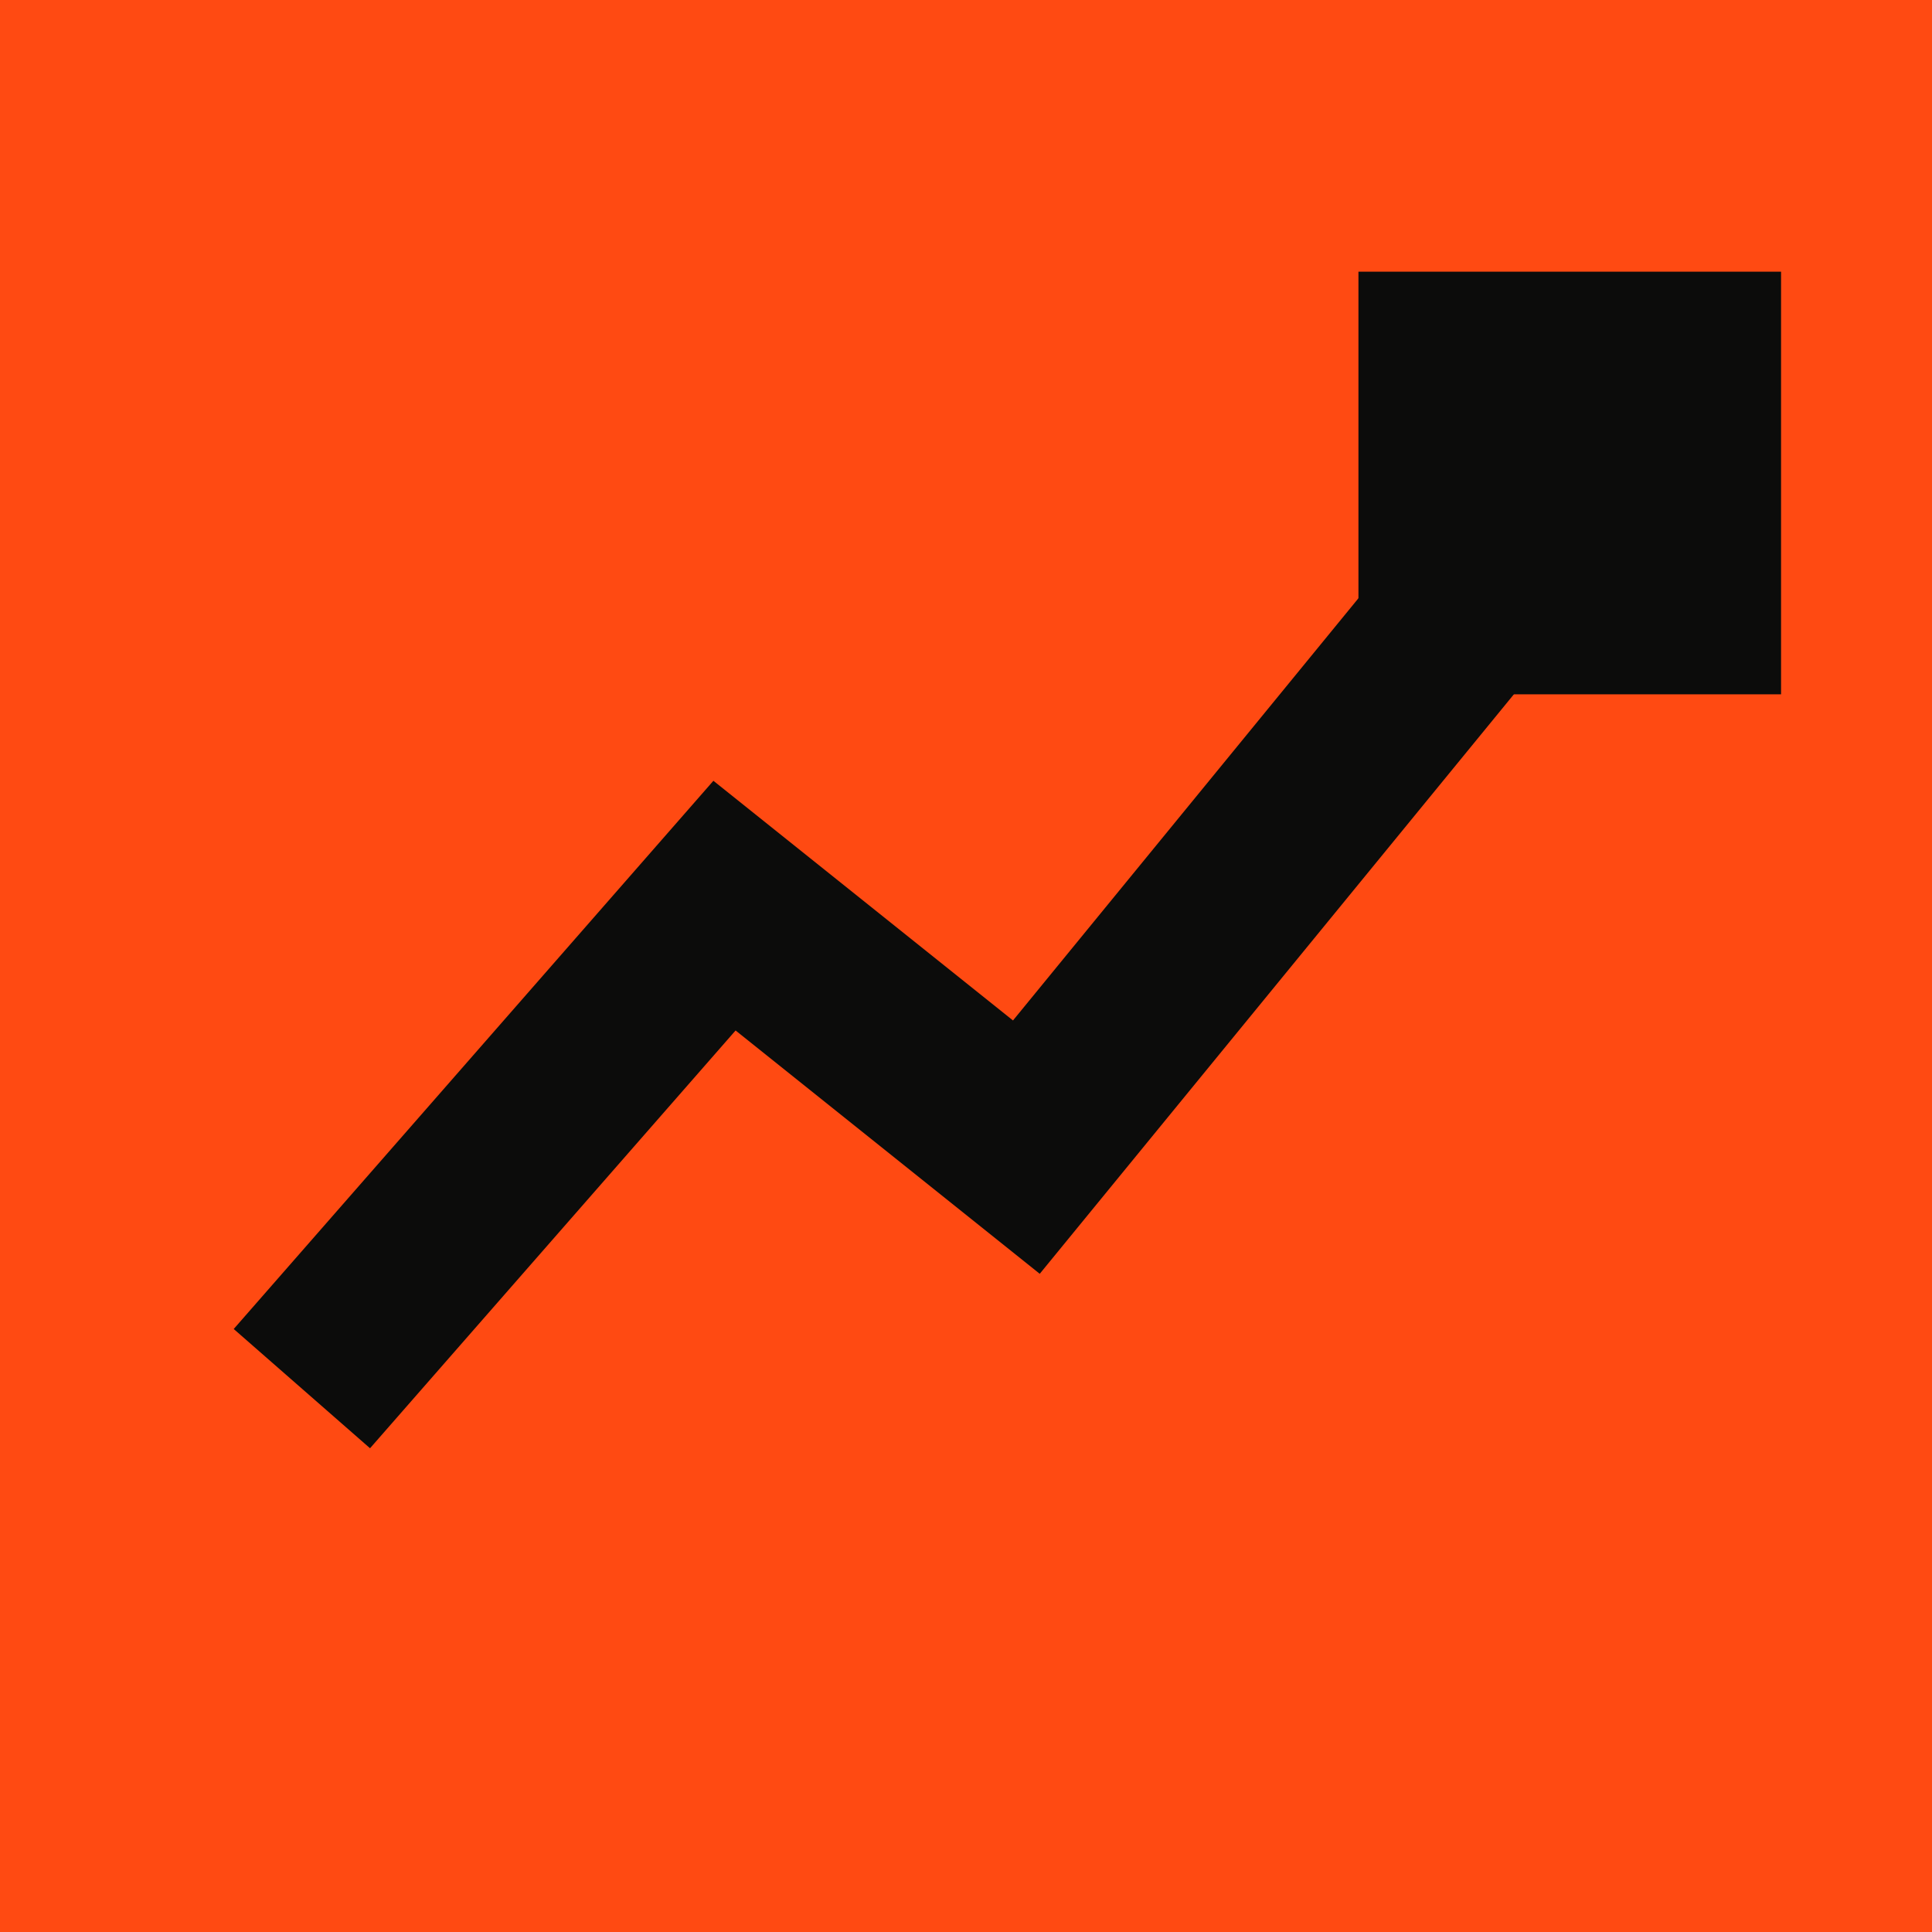
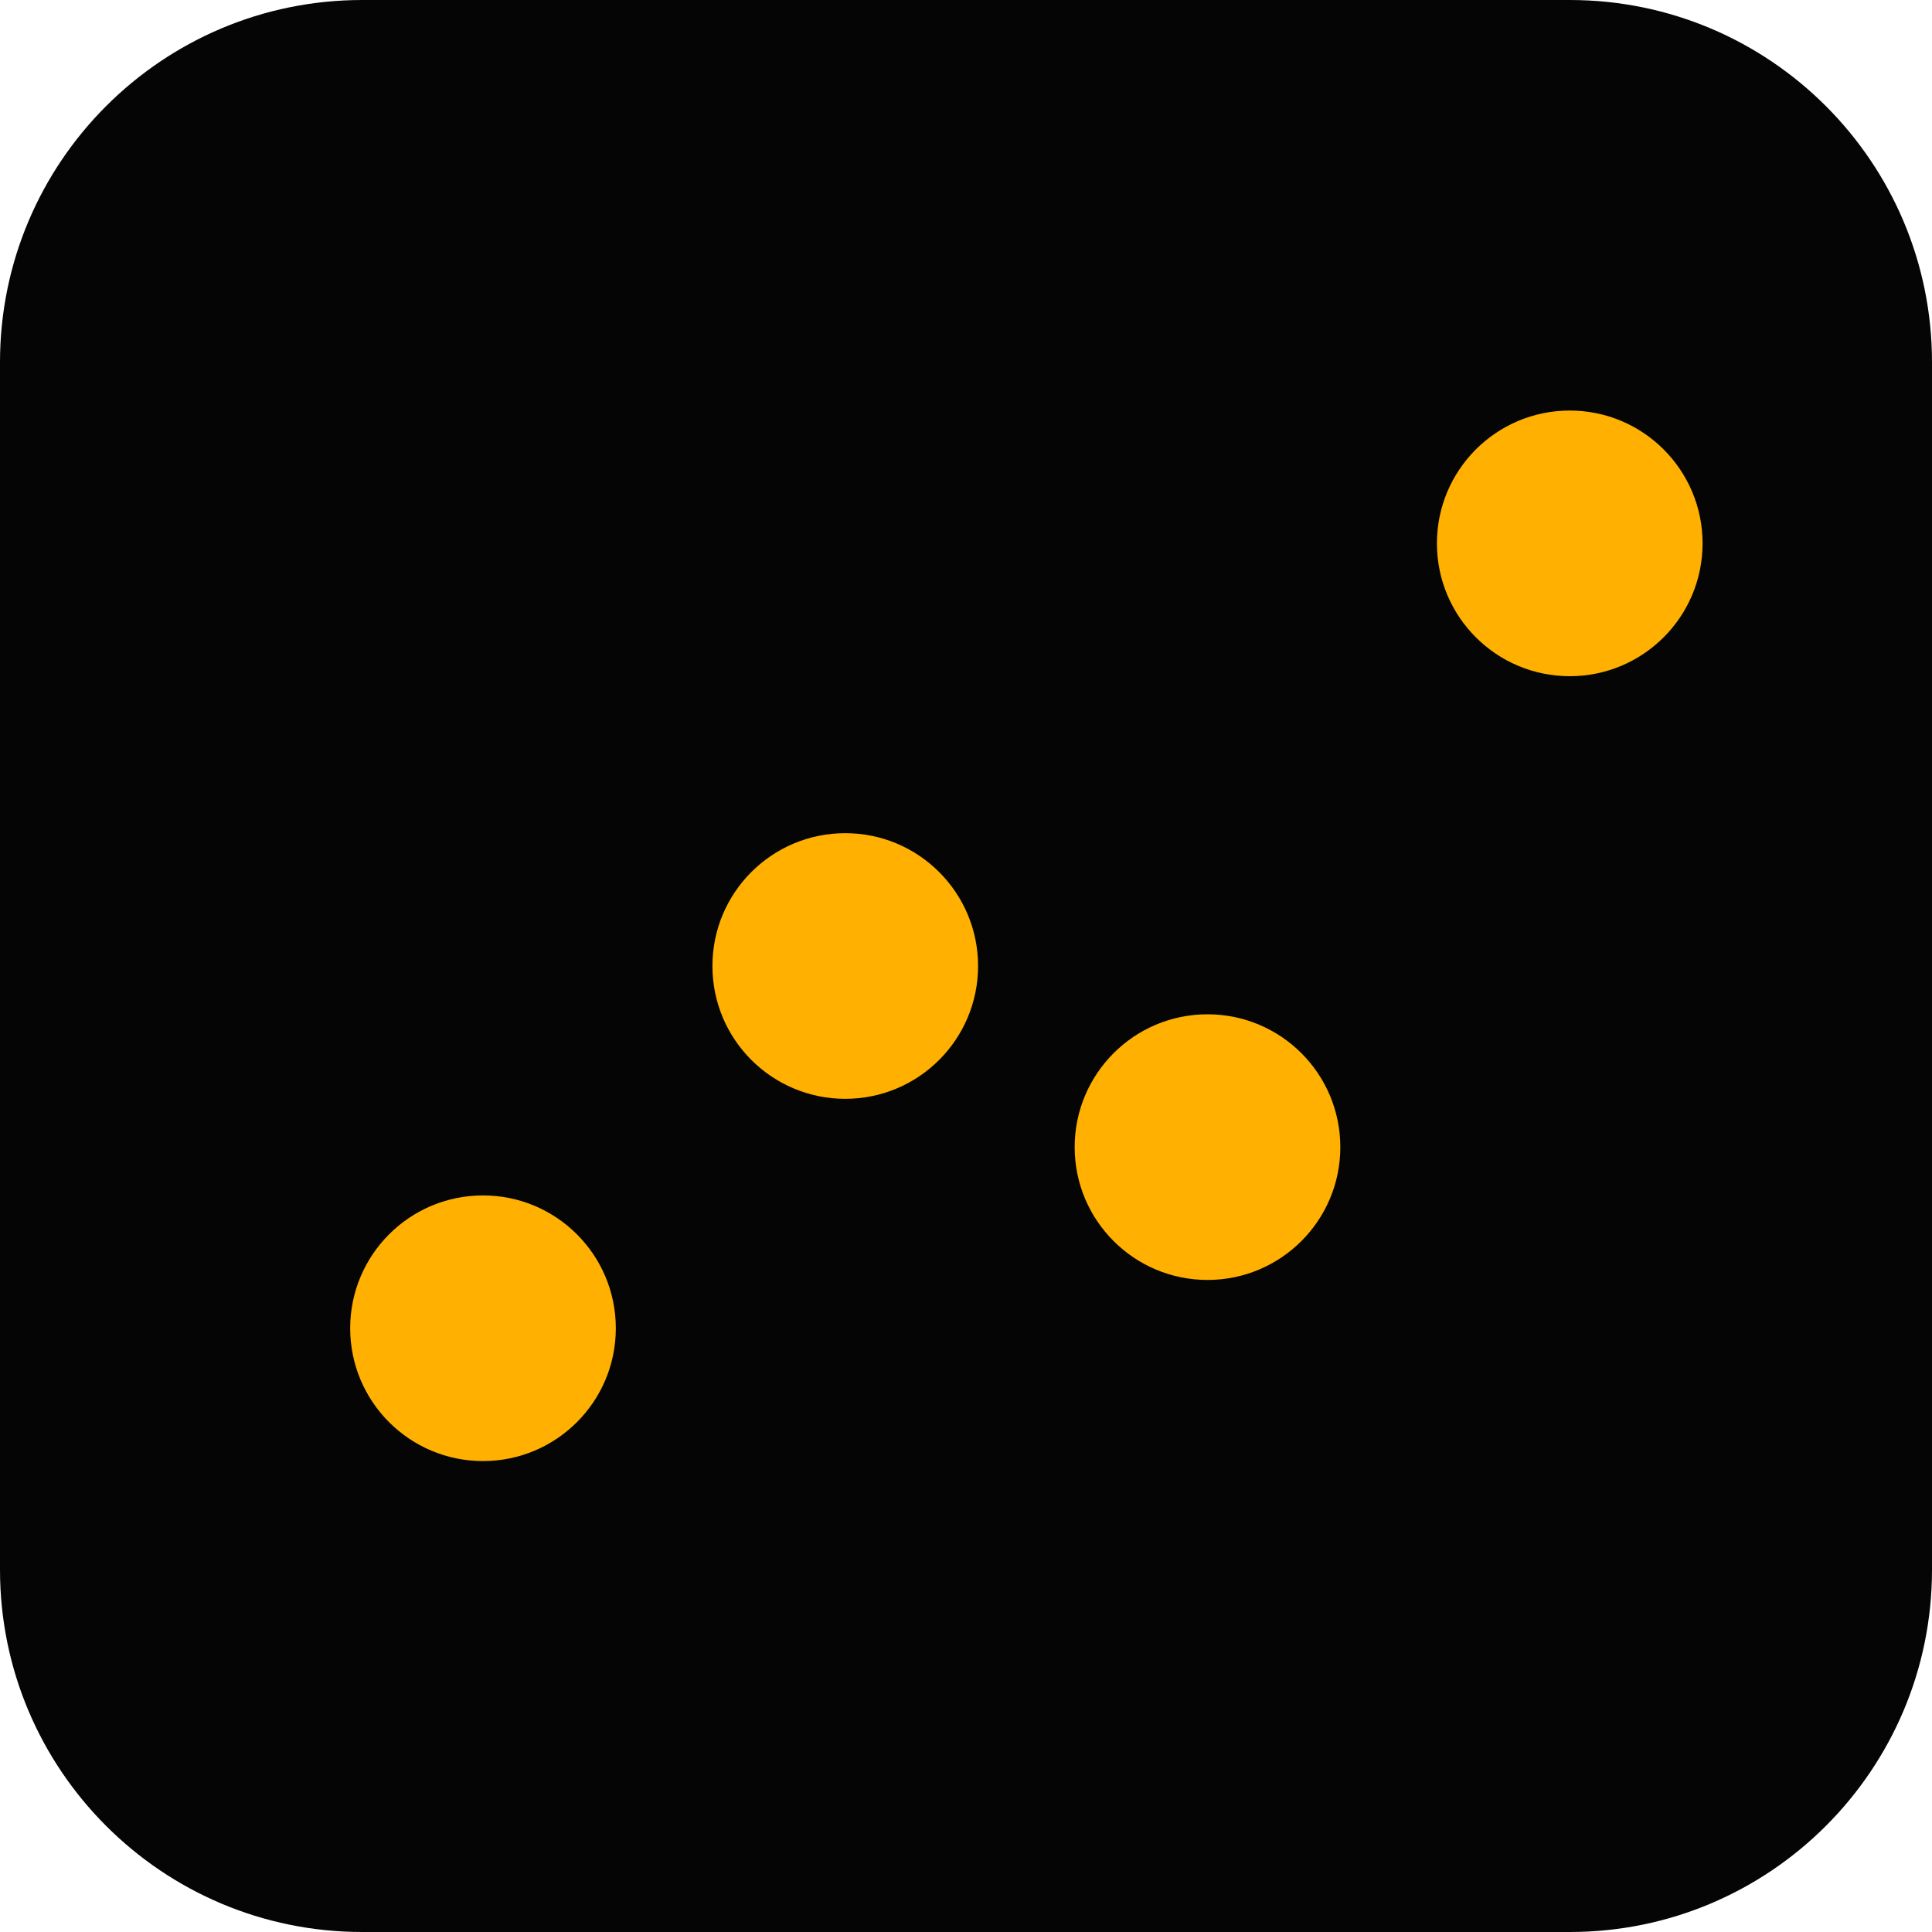
<svg xmlns="http://www.w3.org/2000/svg" viewBox="0 0 32 32">
-   <rect width="32" height="32" fill="#ff4a12" />
-   <path d="M5 23 L12 15 L17 19 L26 8" fill="none" stroke="#0c0c0b" stroke-width="3" />
-   <rect x="22.5" y="4.5" width="7" height="7" fill="#0c0c0b" />
+   <rect width="32" height="32" rx="6" fill="#050505" />
+   <g fill="#ffb000">
+     <circle cx="8" cy="22" r="2.2" />
+     <circle cx="14" cy="16" r="2.2" />
+     <circle cx="20" cy="19" r="2.2" />
+     <circle cx="26" cy="9" r="2.2" />
+   </g>
</svg>
